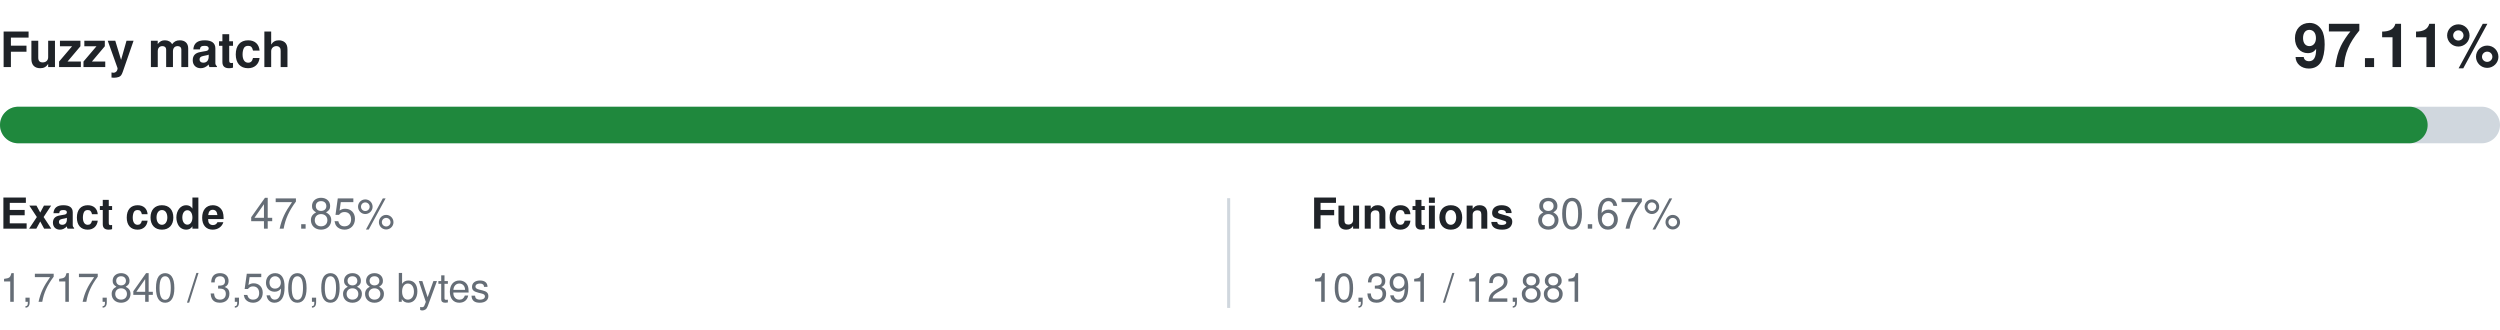
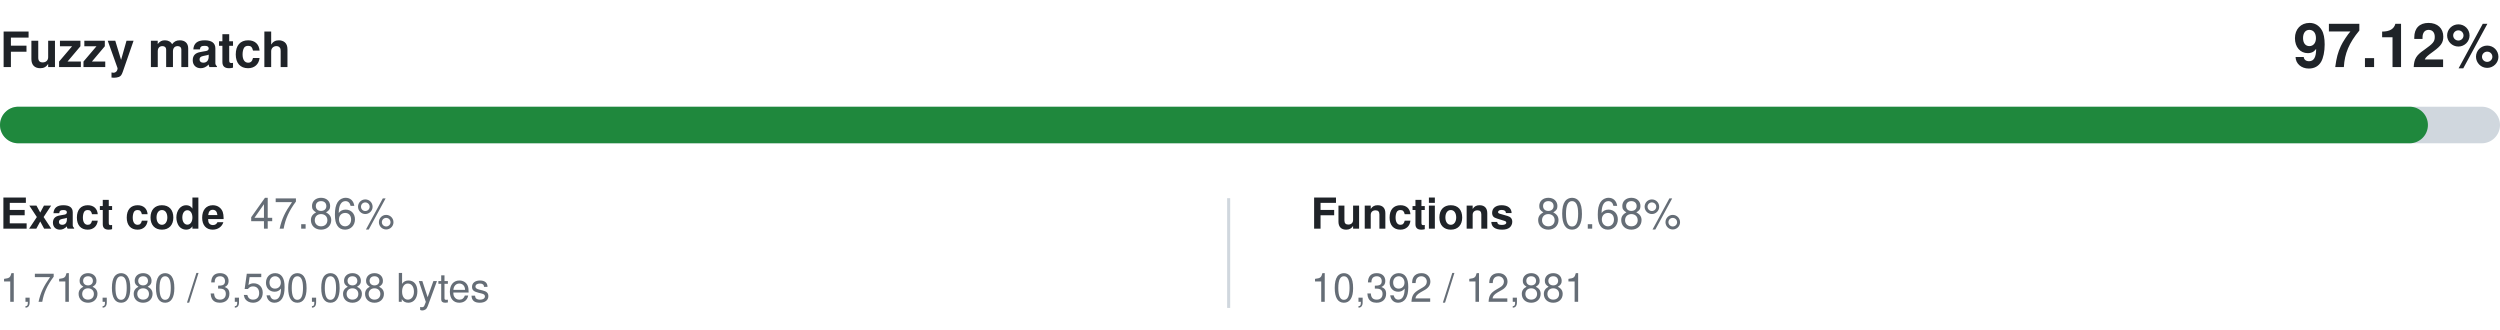
<svg xmlns="http://www.w3.org/2000/svg" width="820" height="108" viewBox="0 0 820 108" role="img" aria-labelledby="title desc">
  <style>
    .primary { fill: #1f2328; }
    .secondary { fill: #656d76; }
    .track { fill: #d0d7de; }
    @media (prefers-color-scheme: dark) {
      .primary { fill: #f0f6fc; }
      .secondary { fill: #8c959f; }
      .track { fill: #30363d; }
    }
  </style>
  <g font-family="-apple-system,BlinkMacSystemFont,Segoe UI,Helvetica,Arial,sans-serif">
    <text x="0" y="22" class="primary" font-size="16" font-weight="600">Fuzzy match</text>
-     <text x="820" y="22" class="primary" font-size="20" font-weight="600" text-anchor="end">97.11%</text>
+     <text x="820" y="22" class="primary" font-size="20" font-weight="600" text-anchor="end">97.12%</text>
    <rect y="35" width="820" height="12" rx="6" class="track" />
-     <rect y="35" width="796.27" height="12" rx="6" fill="#1f883d" />
+     <rect y="35" width="796.36" height="12" rx="6" fill="#1f883d" />
    <text x="0" y="75" class="primary" font-size="14" font-weight="600">Exact code</text>
-     <text x="82" y="75" class="secondary" font-size="14">47.85%</text>
-     <text x="0" y="99" class="secondary" font-size="13">1,717,840 / 3,590,088 bytes</text>
+     <text x="82" y="75" class="secondary" font-size="14">47.86%</text>
+     <text x="0" y="99" class="secondary" font-size="13">1,718,080 / 3,590,088 bytes</text>
    <line x1="403" y1="65" x2="403" y2="101" stroke="#d0d7de" />
    <text x="430" y="75" class="primary" font-size="14" font-weight="600">Functions</text>
-     <text x="504" y="75" class="secondary" font-size="14">80.67%</text>
-     <text x="430" y="99" class="secondary" font-size="13">10,391 / 12,881</text>
+     <text x="504" y="75" class="secondary" font-size="14">80.68%</text>
+     <text x="430" y="99" class="secondary" font-size="13">10,392 / 12,881</text>
  </g>
</svg>
